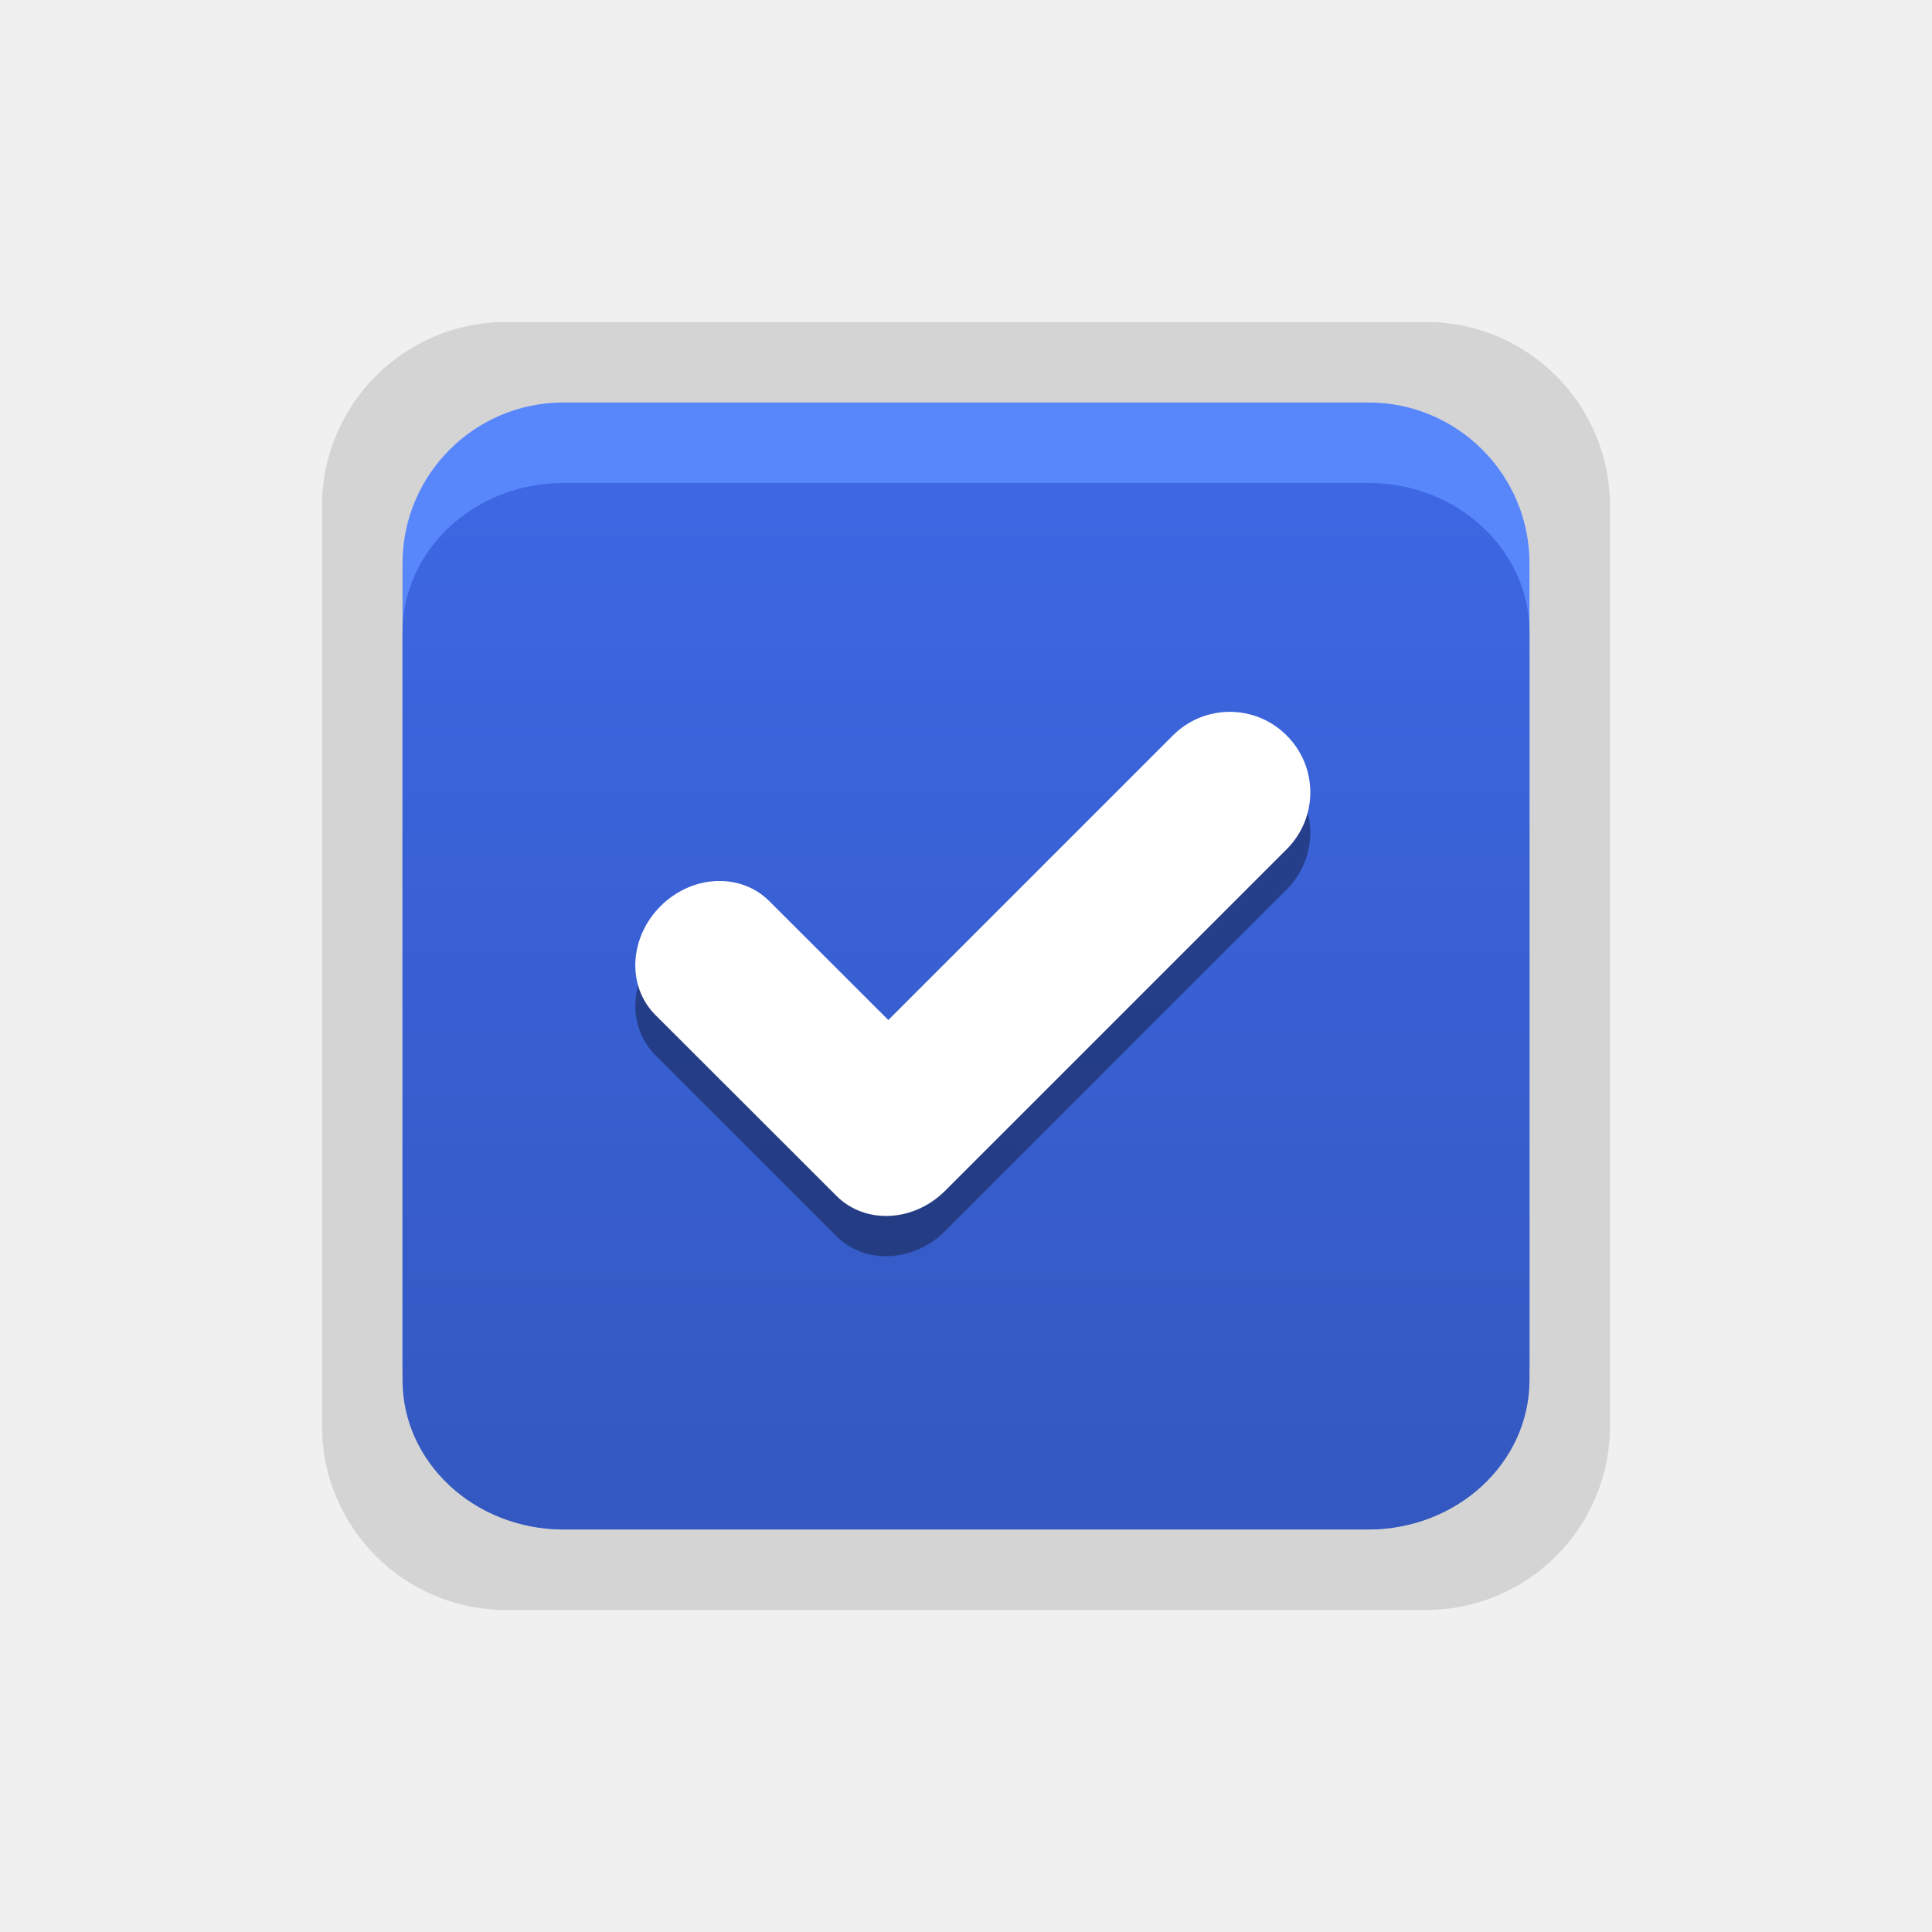
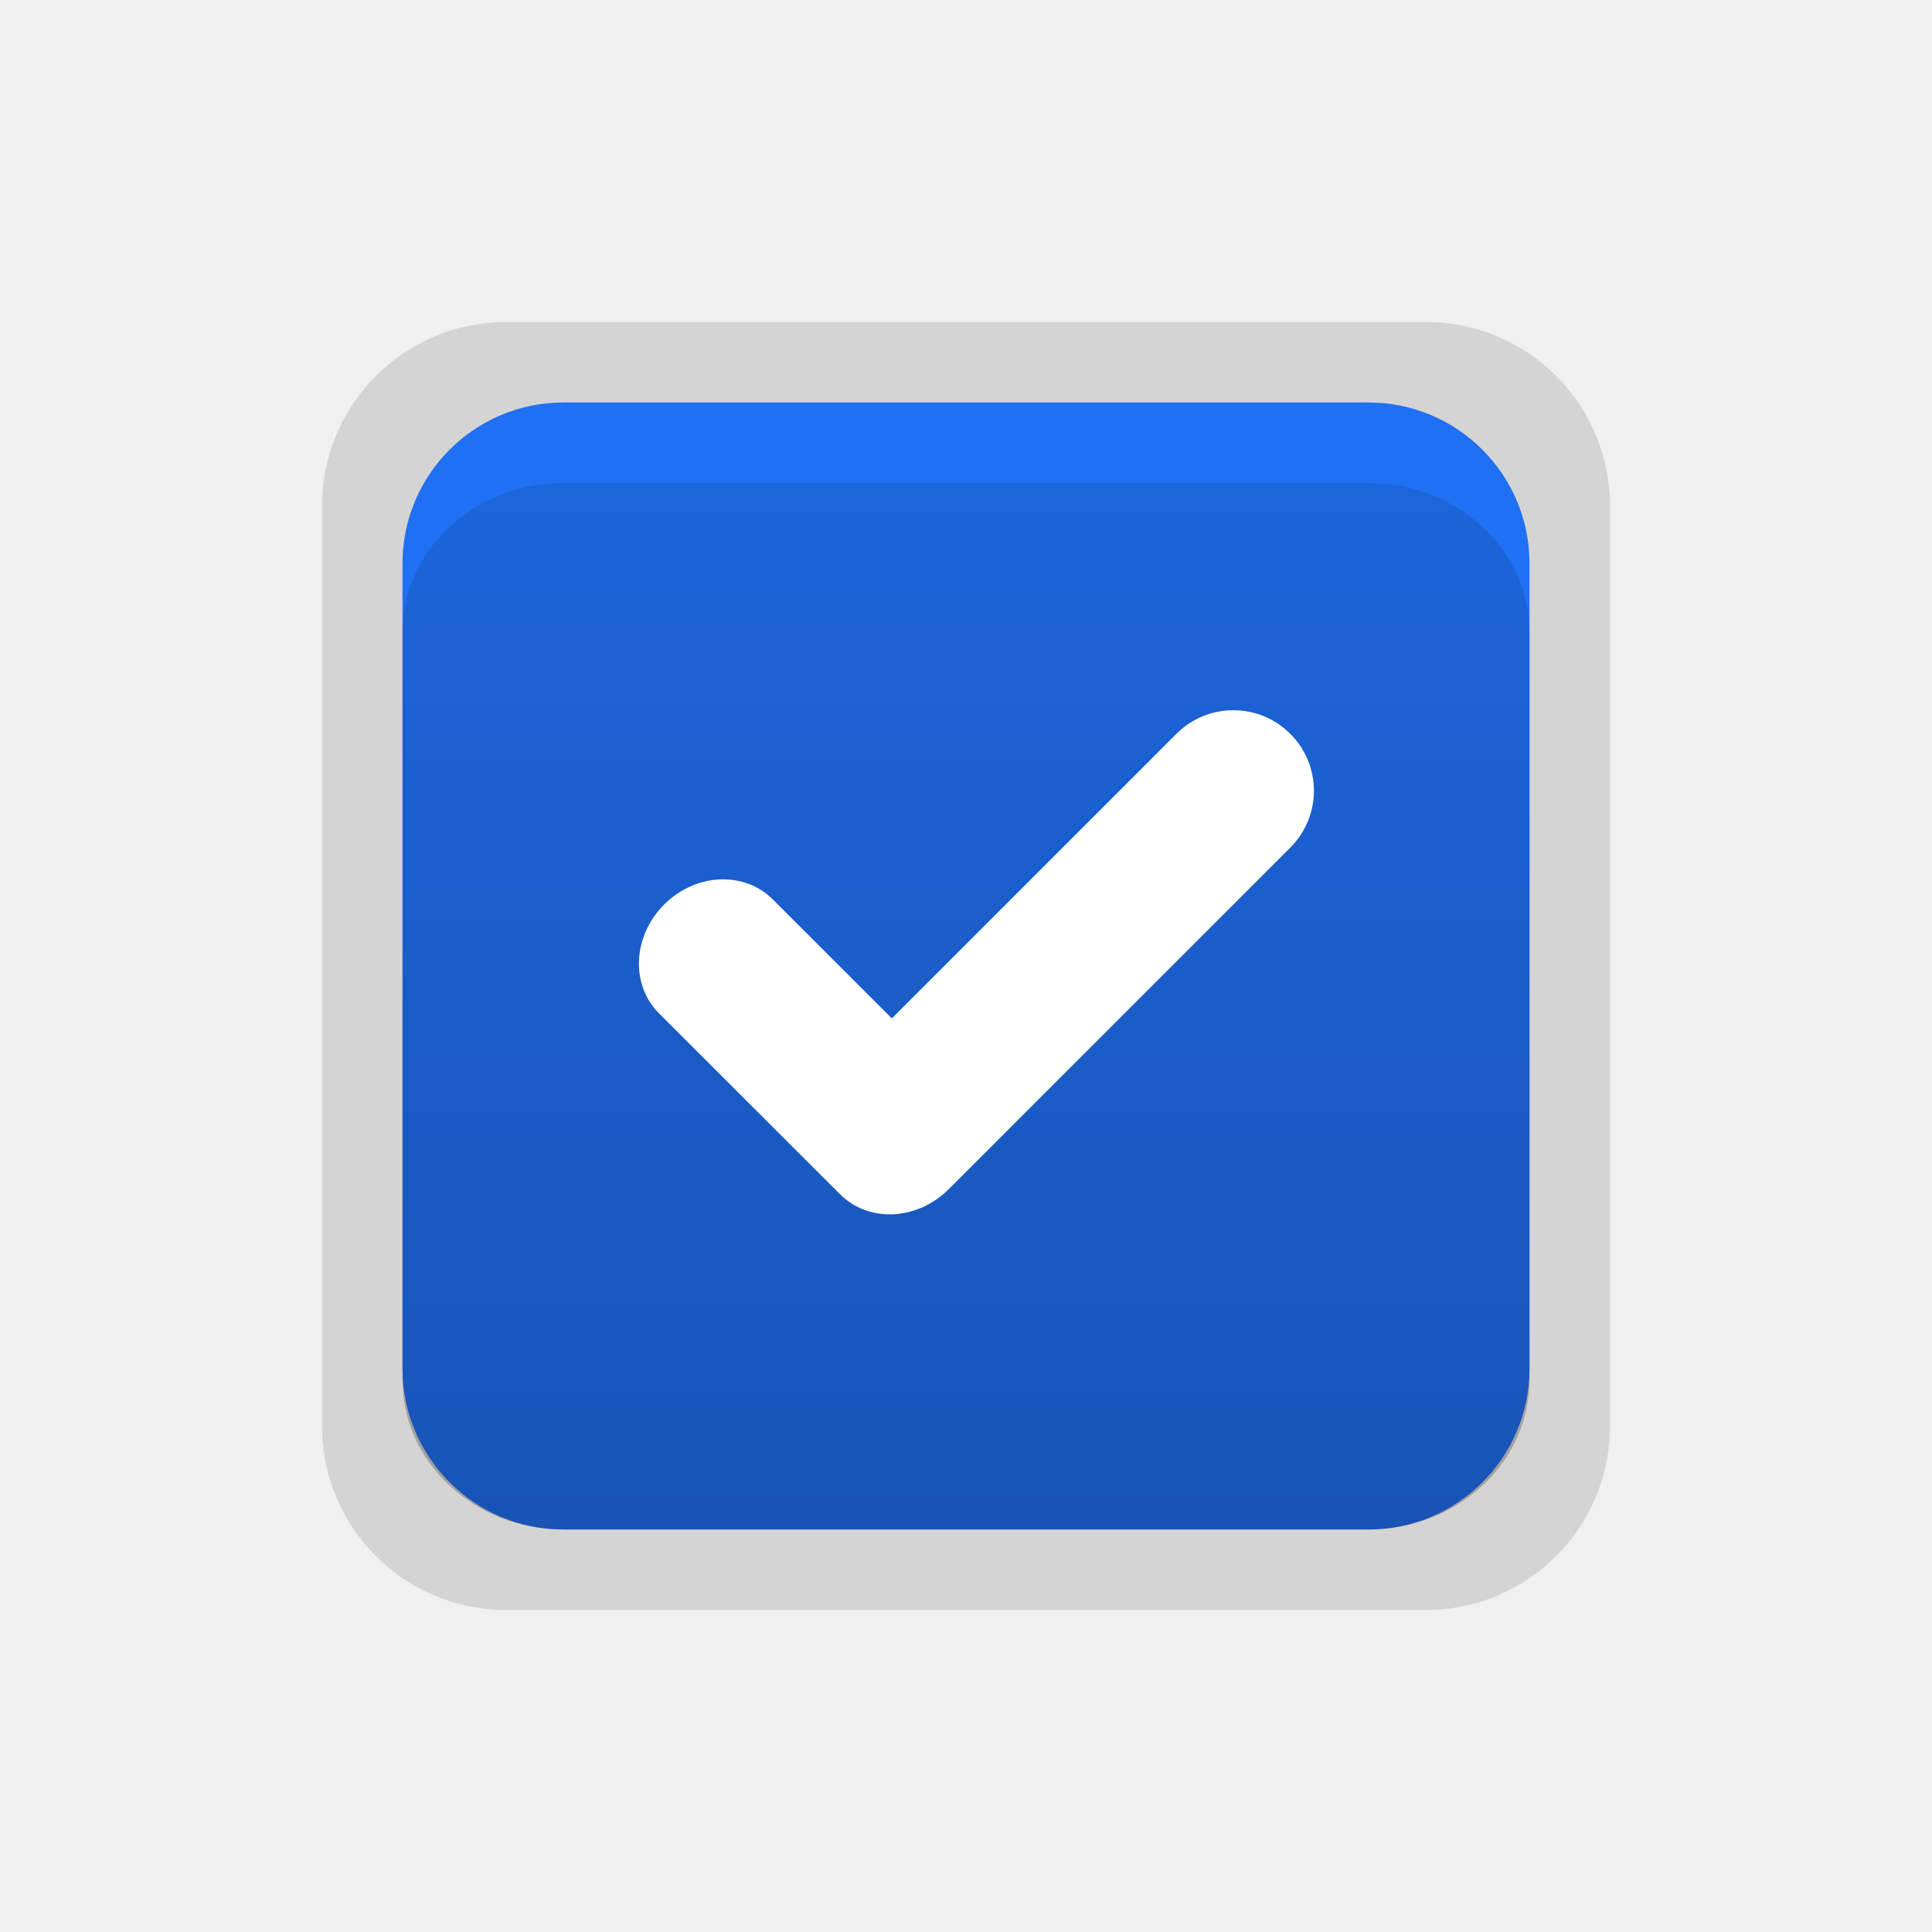
- <svg xmlns="http://www.w3.org/2000/svg" xmlns:ns2="http://www.openswatchbook.org/uri/2009/osb" xmlns:xlink="http://www.w3.org/1999/xlink" width="24" height="24" viewBox="0 0 24 24" version="1.1" id="svg4">
-   <defs id="defs8">
-     <linearGradient xlink:href="#hightlight" id="linearGradient1632" x1="18" y1="38.362" x2="32" y2="38.362" gradientUnits="userSpaceOnUse" />
-     <linearGradient id="hightlight" ns2:paint="solid">
-       <stop style="stop-color:#5887fc;stop-opacity:1;" offset="0" id="stop1628" />
+ <svg xmlns="http://www.w3.org/2000/svg" width="24" height="24" version="1.1" viewBox="0 0 24 24">
+   <defs>
+     <linearGradient id="j" x1="18" x2="32" y1="38.362" y2="38.362" gradientUnits="userSpaceOnUse">
+       <stop stop-color="#0860f2" offset="0" />
    </linearGradient>
-     <linearGradient xlink:href="#dark_checked_bg" id="linearGradient1590" gradientUnits="userSpaceOnUse" gradientTransform="matrix(1,0,0,0.991676,0,0.3775957)" x1="24" y1="45.362" x2="24" y2="32.253" />
-     <linearGradient id="dark_checked_bg" ns2:paint="gradient">
-       <stop style="stop-color:#3458c0;stop-opacity:1" offset="0" id="stop1580" />
-       <stop style="stop-color:#3d67e3;stop-opacity:1" offset="1" id="stop1582" />
+     <linearGradient id="be" x1="24" x2="24" y1="45.362" y2="32.253" gradientTransform="matrix(1 0 0 .99168 0 .3776)" gradientUnits="userSpaceOnUse">
+       <stop stop-color="#000000" stop-opacity=".25" offset="0" />
+       <stop stop-color="#000000" stop-opacity=".1" offset="1" />
    </linearGradient>
-     <filter style="color-interpolation-filters:sRGB" id="filter1536">
-       <feFlood flood-opacity="0.353" flood-color="rgb(0,0,0)" result="flood" id="feFlood1526" />
-       <feComposite in="flood" in2="SourceGraphic" operator="in" result="composite1" id="feComposite1528" />
-       <feGaussianBlur in="composite1" stdDeviation="0" result="blur" id="feGaussianBlur1530" />
-       <feOffset dx="0" dy="0.5" result="offset" id="feOffset1532" />
-       <feComposite in="SourceGraphic" in2="offset" operator="over" result="composite2" id="feComposite1534" />
-     </filter>
  </defs>
-   <g transform="translate(-32,3.637818)" style="display:inline;opacity:1" id="checkbox-checked-dark">
-     <g id="checkbox-unchecked-5-59" style="display:inline" transform="translate(19)">
-       <g id="sdsd-7-54">
-         <g transform="translate(0,-30)" id="scdsdcd-5-8">
-           <g transform="matrix(0.9295198,0,0,0.9291437,-156.7507,-212.9618)" id="g15812-6-6-1-5-4" style="display:inline">
-             <g style="display:inline" id="g5489-2-9-6-8-8-53-5" transform="matrix(0.5089163,0,0,0.5173982,161.7932,197.5643)">
-               <g id="g5428-8-1-4-0-0-4-2" />
-             </g>
-           </g>
-           <rect style="color:#000000;display:inline;overflow:visible;visibility:visible;fill:none;stroke:none;stroke-width:2;marker:none;enable-background:accumulate" id="rect13523-7-11" width="16" height="16" x="17" y="30.362" />
-           <g id="g5400-6-68">
-             <rect ry="2.286" style="color:#000000;display:inline;overflow:visible;visibility:visible;opacity:0.12;fill:#000000;fill-opacity:1;stroke:none;stroke-width:1.143;stroke-linecap:butt;stroke-linejoin:miter;stroke-miterlimit:4;stroke-dasharray:none;stroke-dashoffset:0;stroke-opacity:1;marker:none;paint-order:fill markers stroke;enable-background:accumulate" id="rect1924" width="16" height="16" x="17" y="30.362" rx="2.286" />
-             <rect rx="2" y="31.362" x="18" height="14" width="14" id="rect5147-9-1-5-7-6-7-4" style="color:#000000;display:inline;overflow:visible;visibility:visible;fill:url(#linearGradient1632);fill-opacity:1;stroke:none;stroke-width:1;stroke-linecap:butt;stroke-linejoin:miter;stroke-miterlimit:4;stroke-dasharray:none;stroke-dashoffset:0;stroke-opacity:1;marker:none;paint-order:fill markers stroke;enable-background:accumulate" ry="2" />
-             <rect ry="1.857" style="color:#000000;display:inline;overflow:visible;visibility:visible;fill:url(#linearGradient1590);fill-opacity:1;stroke:none;stroke-width:0.964;stroke-linecap:butt;stroke-linejoin:miter;stroke-miterlimit:4;stroke-dasharray:none;stroke-dashoffset:0;stroke-opacity:1;marker:none;paint-order:fill markers stroke;enable-background:accumulate" id="rect1578" width="14" height="13" x="18" y="32.362" rx="2" />
-           </g>
-         </g>
+   <g id="checkbox-checked-dark" transform="translate(-32 3.638)">
+     <g transform="translate(19)">
+       <g transform="translate(0,-30)">
+         <rect x="17" y="30.362" width="16" height="16" color="#000000" fill="none" />
+         <rect x="17" y="30.362" width="16" height="16" rx="2.286" ry="2.286" color="#000000" opacity=".12" style="paint-order:fill markers stroke" />
+         <rect x="18" y="31.362" width="14" height="14" rx="2" ry="2" color="#000000" fill="url(#j)" style="paint-order:fill markers stroke" />
+         <rect x="18" y="31.362" width="14" height="14" rx="2" ry="2" color="#000000" fill="#ffffff" opacity=".1" style="paint-order:fill markers stroke" />
+         <rect x="18" y="32.362" width="14" height="13" rx="2" ry="1.857" color="#000000" fill="url(#be)" style="paint-order:fill markers stroke" />
      </g>
    </g>
-     <g id="checkbox-checked-dark-7-37" transform="translate(36,-1036)" style="display:inline">
-       <g id="g3981-6-4-97" transform="rotate(45,-3.260445,1033.662)" style="opacity:0.85;fill:#1a1a1a;fill-opacity:1" />
-       <g id="g4049-2-5" transform="rotate(45,7.499994,1026.362)">
-         <g id="g4056-7-6" transform="translate(12.37438,11.53123)">
-           <g id="g3981-0-8" transform="translate(-3,-4.999983)" style="fill:#3b3c3e;fill-opacity:1">
-             <path style="fill:#ffffff;fill-opacity:1;stroke:none;filter:url(#filter1536)" d="m 154.156,15.881 c -0.256,0 -0.511,0.097 -0.707,0.293 l -3.535,3.535 -1.479,-1.477 c -0.356,-0.356 -0.958,-0.329 -1.35,0.062 -0.392,0.392 -0.421,0.995 -0.065,1.352 l 2.186,2.184 0.064,0.064 c 0.356,0.356 0.958,0.327 1.35,-0.064 l 4.242,-4.242 c 0.392,-0.392 0.392,-1.022 0,-1.414 -0.196,-0.196 -0.451,-0.293 -0.707,-0.293 z" transform="rotate(-45,1304.044,694.2202)" id="rect3977-39-90" />
+     <g transform="translate(36,-1036)">
+       <g transform="rotate(45,7.5,1026.4)">
+         <g transform="translate(12.374,11.531)">
+           <g transform="translate(-3,-5)" fill="#3b3c3e">
+             <path transform="rotate(-45,1304,694.22)" d="m154.16 15.881c-0.256 0-0.511 0.097-0.707 0.293l-3.535 3.535-1.478-1.477c-0.356-0.356-0.958-0.329-1.35 0.062-0.392 0.392-0.421 0.995-0.065 1.352l2.186 2.184 0.064 0.064c0.356 0.356 0.958 0.327 1.35-0.064l4.242-4.242c0.392-0.392 0.392-1.022 0-1.414-0.196-0.196-0.451-0.293-0.707-0.293z" fill="#ffffff" filter="url(#bn)" />
          </g>
-           <rect style="fill:#eeeeee;fill-opacity:0;stroke:none" id="rect4047-81-5" width="3" height="1" x="5" y="-8" transform="translate(0,1036.362)" />
+           <rect transform="translate(0,1036.4)" x="5" y="-8" width="3" height="1" fill-opacity="0" />
        </g>
      </g>
    </g>
  </g>
</svg>
